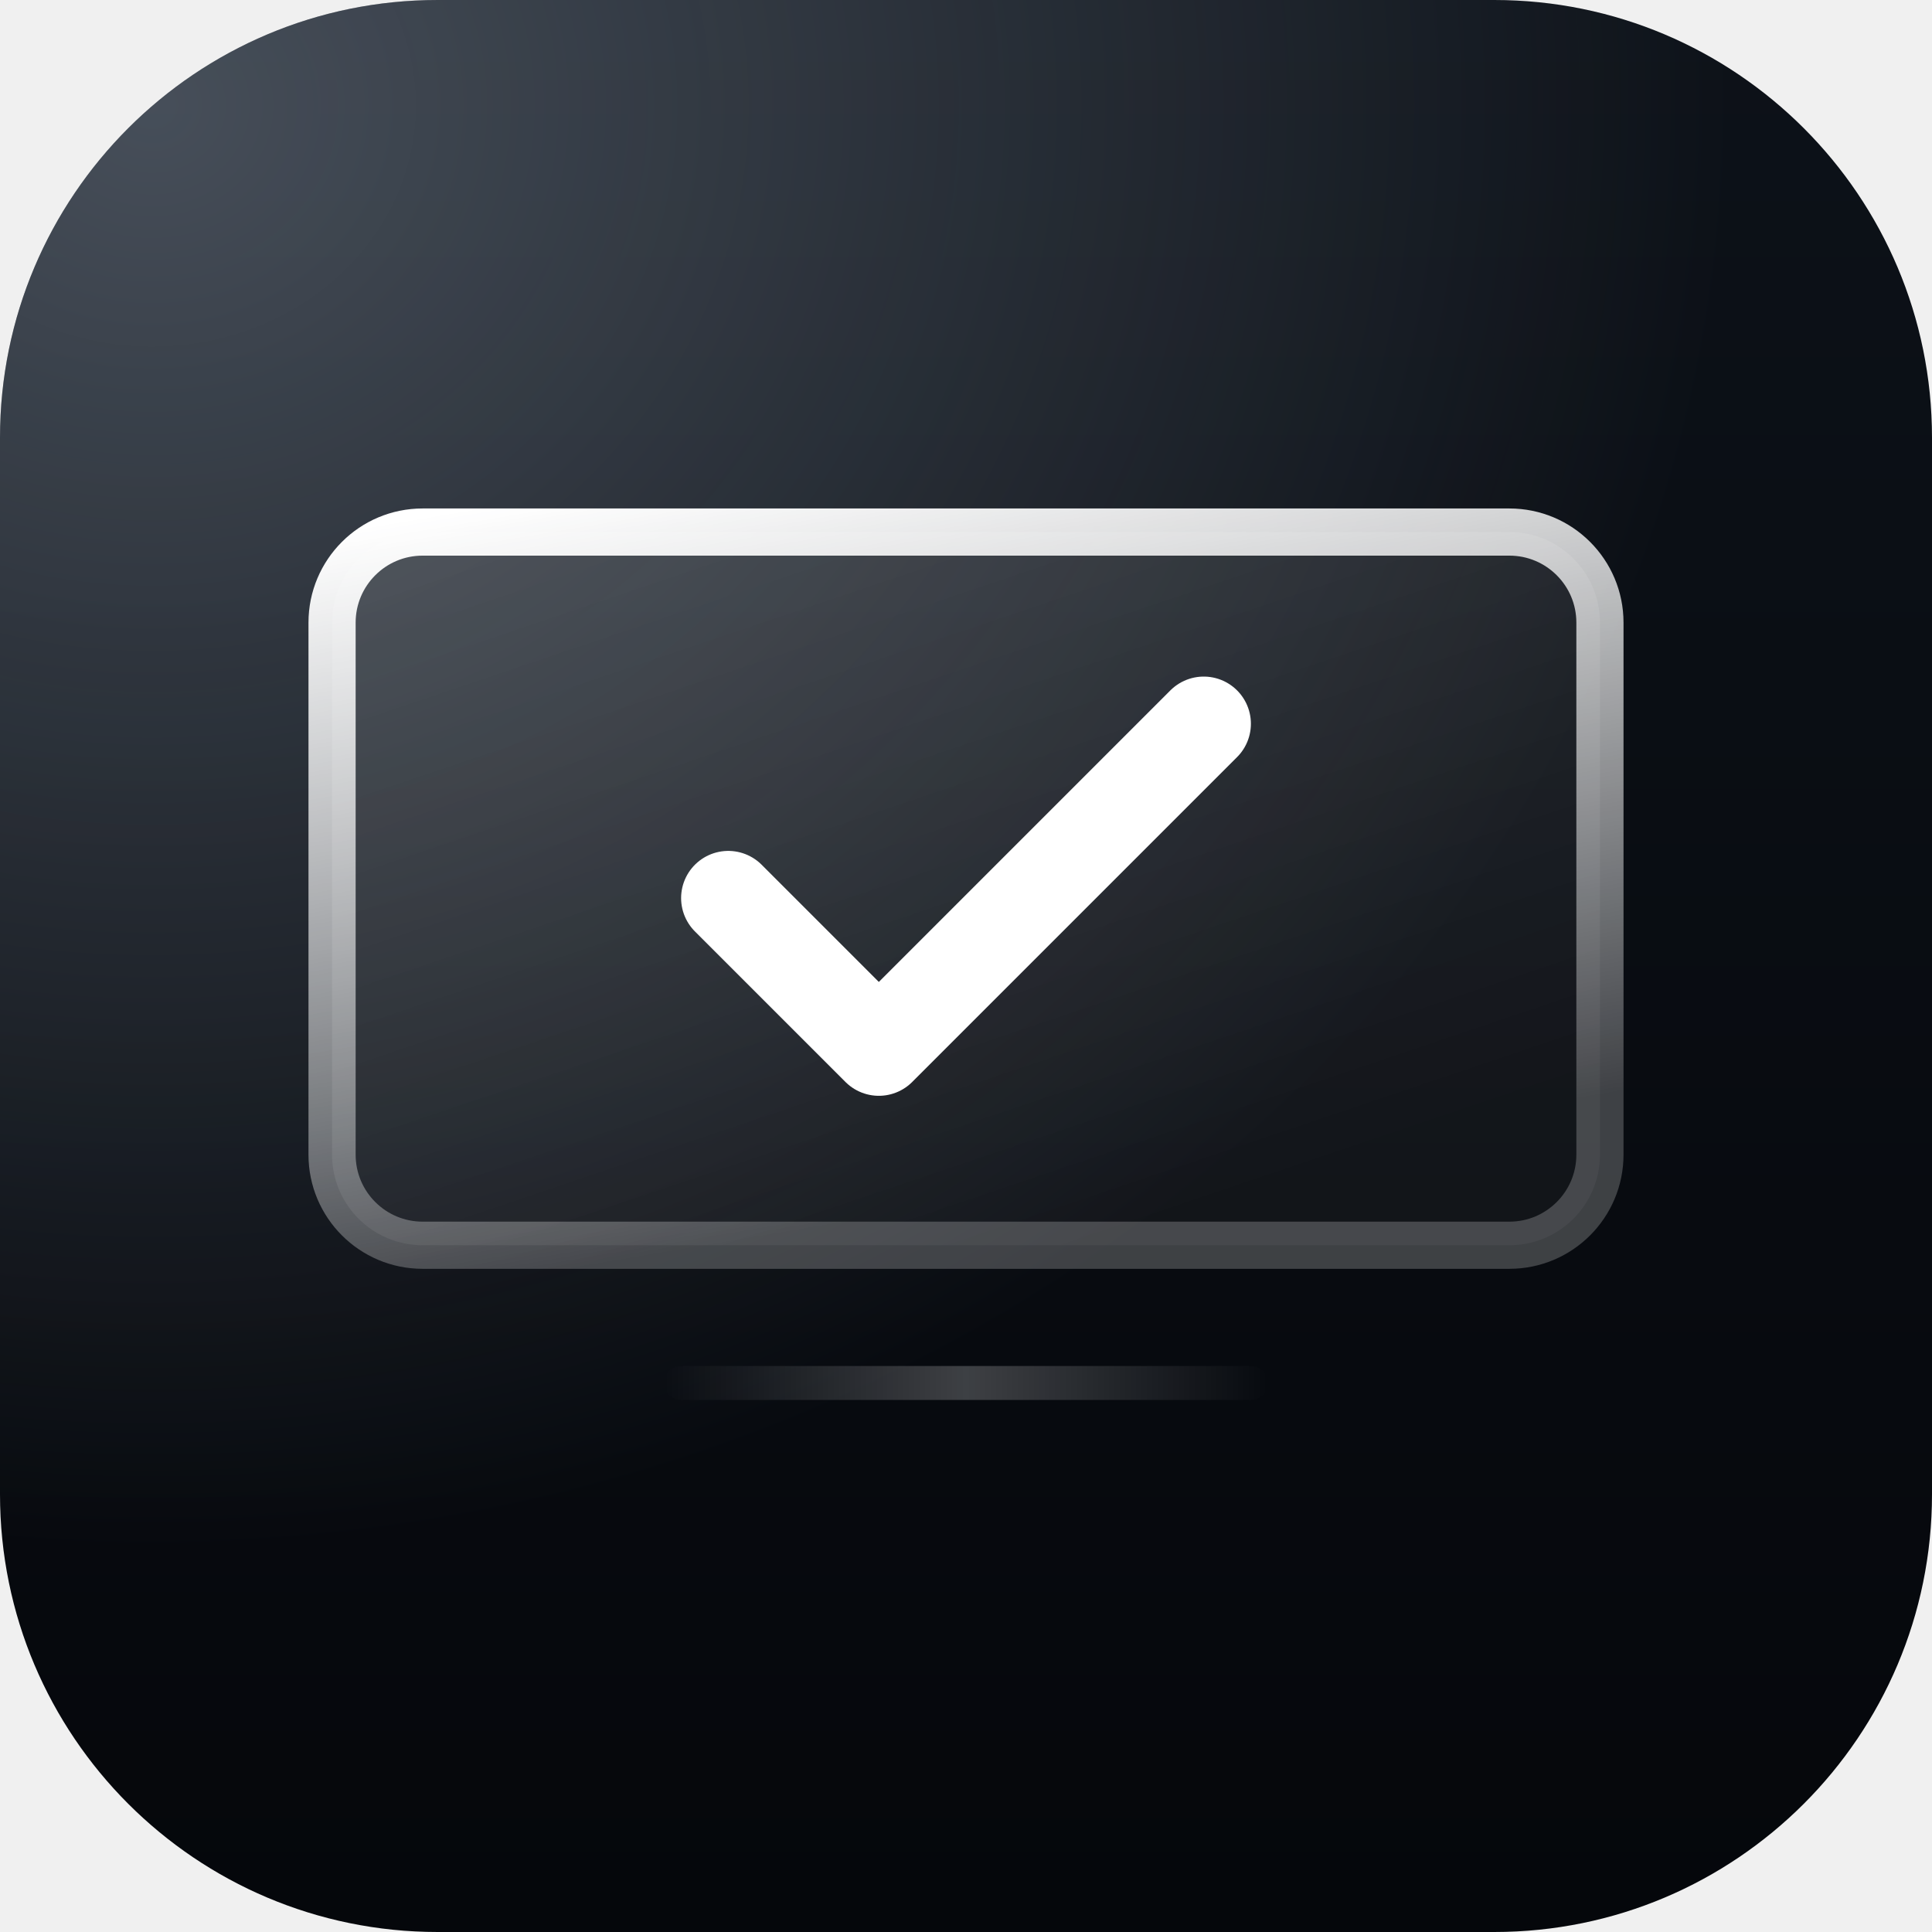
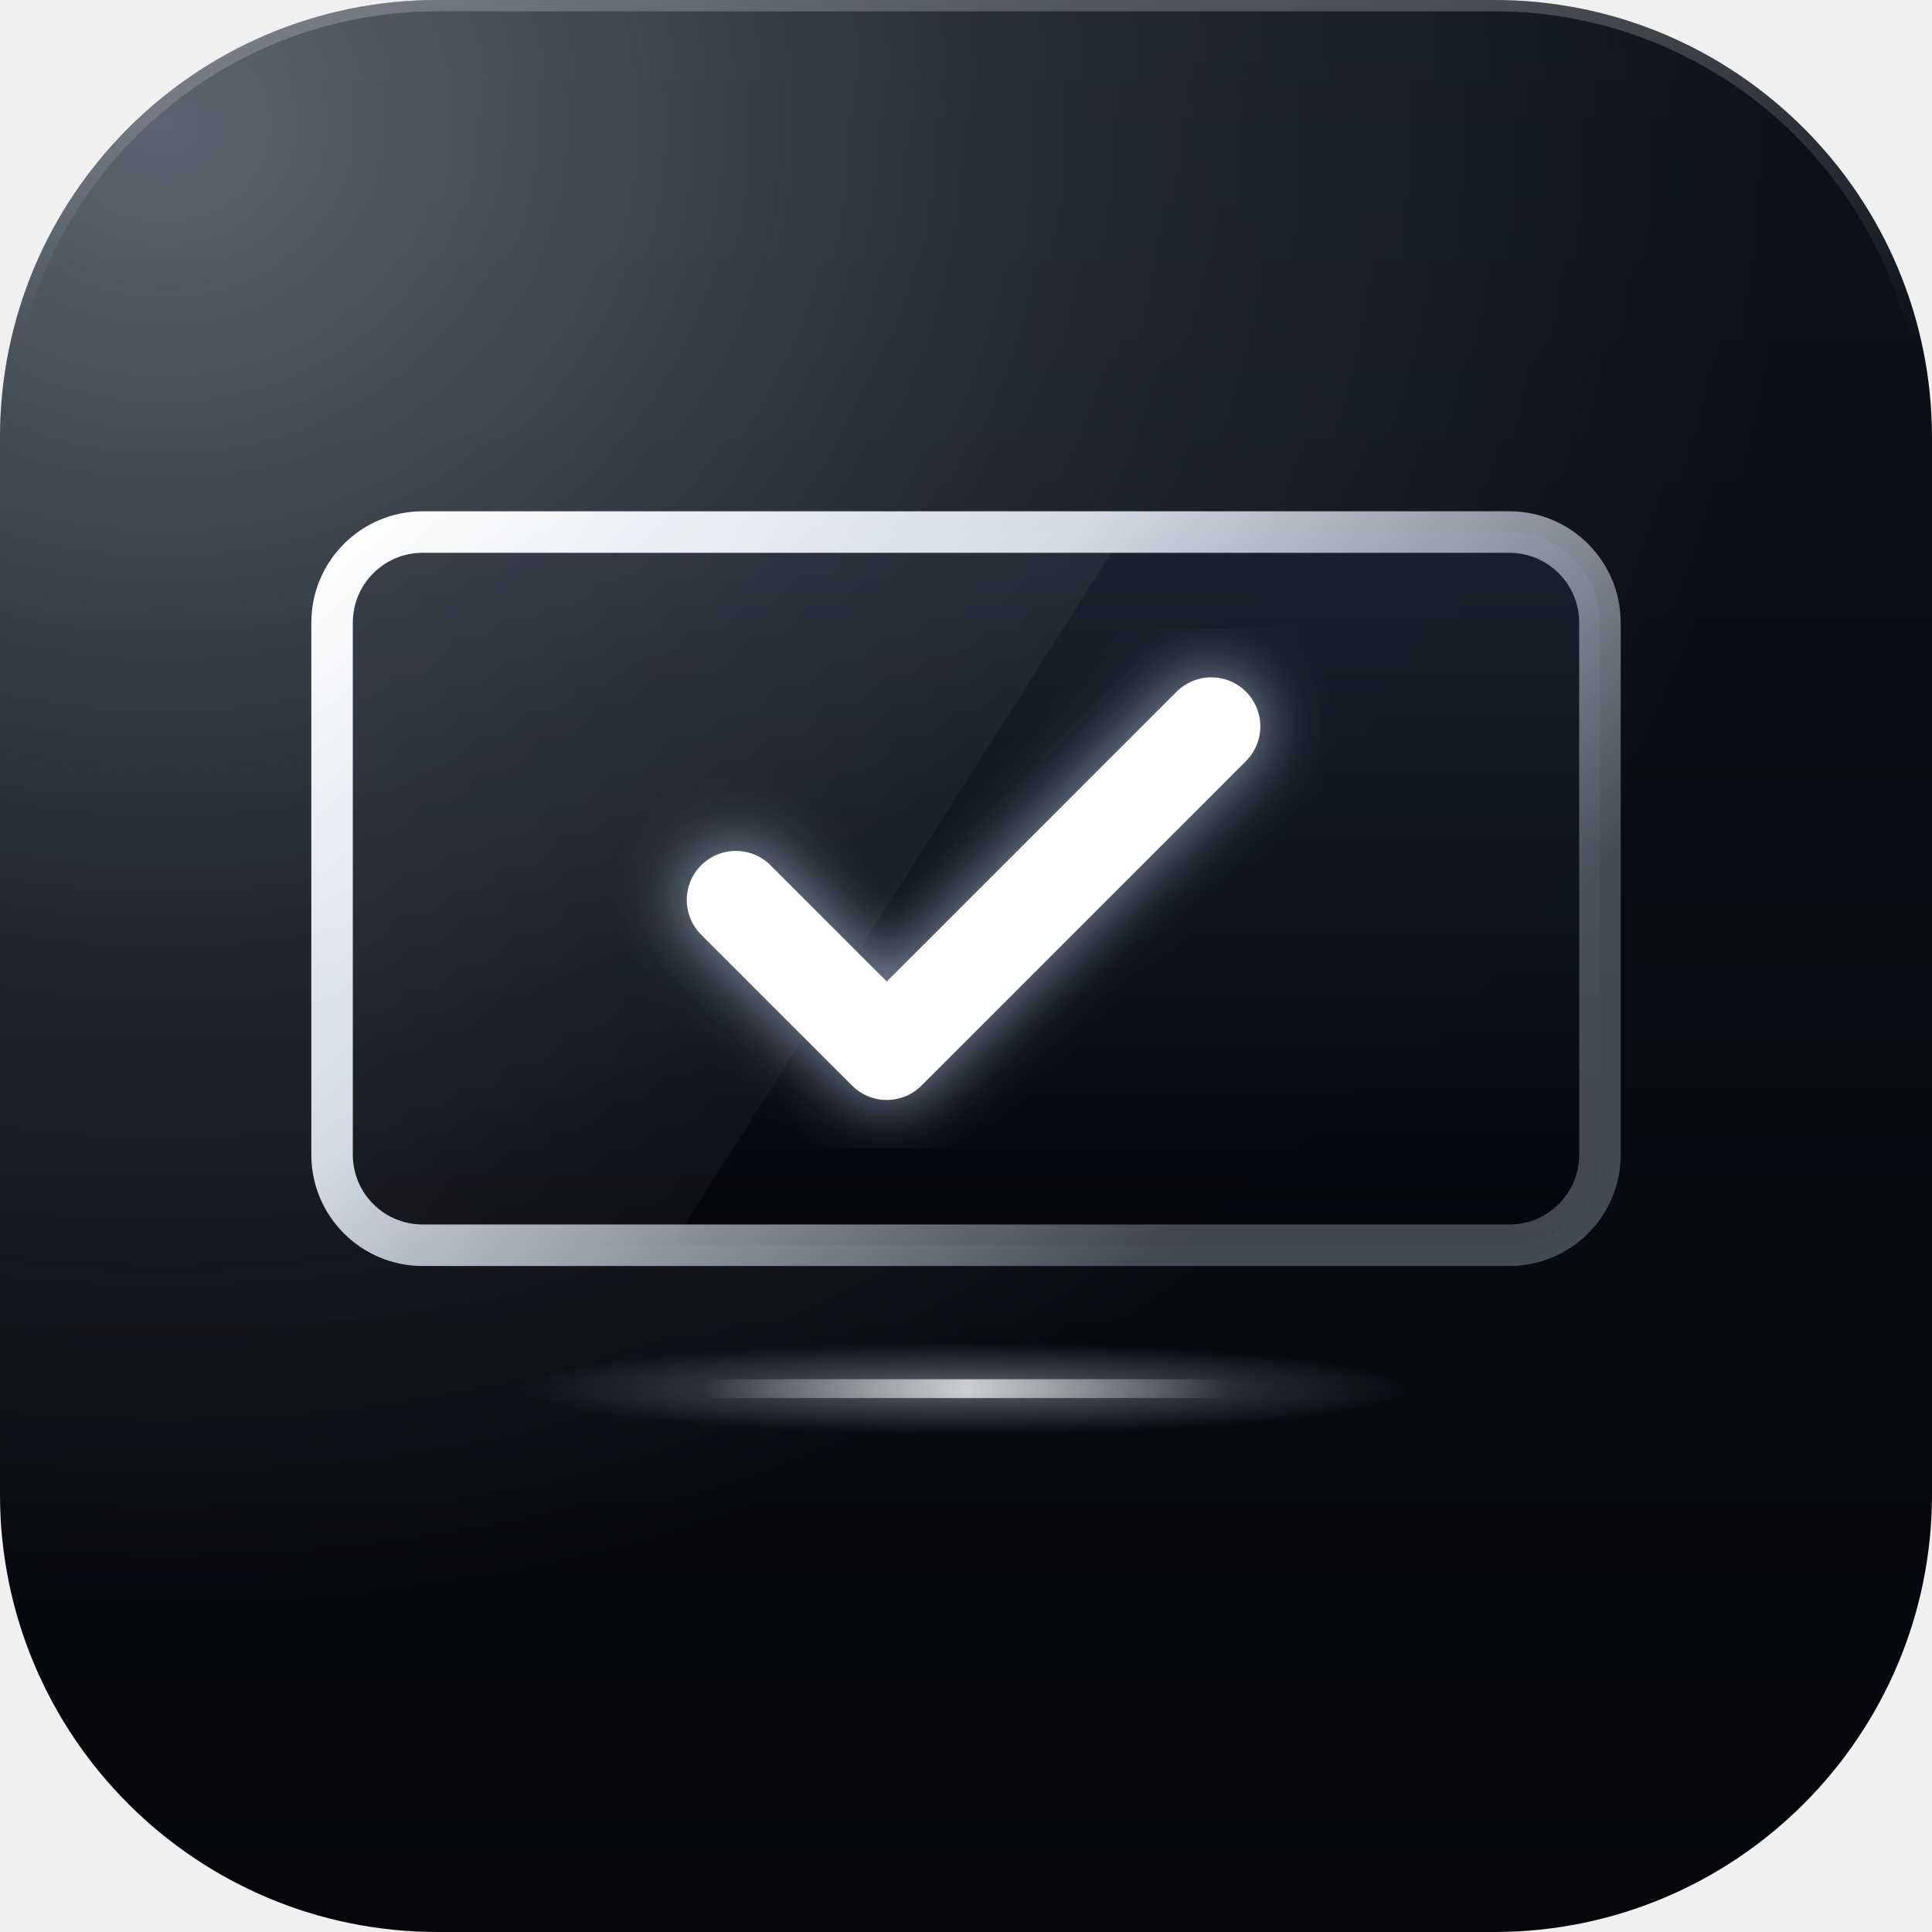
<svg xmlns="http://www.w3.org/2000/svg" viewBox="0 0 512 512" width="512" height="512">
  <defs>
    <linearGradient id="g" x1="0" y1="0" x2="0" y2="1">
      <stop offset="0" stop-color="#0d1219" />
      <stop offset="1" stop-color="#05070b" />
    </linearGradient>
-     <radialGradient id="licht" cx="0" cy="0" r="1" gradientUnits="userSpaceOnUse" gradientTransform="translate(40 30) scale(420 380)">
-       <stop offset="0" stop-color="#cedef2" stop-opacity=".30" />
-       <stop offset="1" stop-color="#cedef2" stop-opacity="0" />
+     <radialGradient id="licht" cx="0" cy="0" r="1" gradientUnits="userSpaceOnUse" gradientTransform="translate(40 30) scale(440 400)">
+       <stop offset="0" stop-color="#d4e3f6" stop-opacity="0.4" />
+       <stop offset=".55" stop-color="#d4e3f6" stop-opacity="0.120" />
+       <stop offset="1" stop-color="#d4e3f6" stop-opacity="0" />
    </radialGradient>
-     <linearGradient id="kante" x1="0" y1="0" x2=".3" y2="1">
+     <linearGradient id="rand" x1="0" y1="0" x2="0" y2="1">
+       <stop offset="0" stop-color="#fff" stop-opacity=".22" />
+       <stop offset=".18" stop-color="#fff" stop-opacity="0" />
+     </linearGradient>
+     <linearGradient id="tiefe" x1="0" y1="0" x2="0" y2="1">
+       <stop offset="0" stop-color="#1a2230" />
+       <stop offset="1" stop-color="#03050a" />
+     </linearGradient>
+     <linearGradient id="kante" gradientUnits="userSpaceOnUse" x1="88" y1="141" x2="272.8" y2="358.35">
      <stop offset="0" stop-color="#fff" />
-       <stop offset="1" stop-color="#fff" stop-opacity=".22" />
+       <stop offset=".45" stop-color="#e6eef9" stop-opacity="0.9" />
+       <stop offset="1" stop-color="#cfdcee" stop-opacity="0.3" />
    </linearGradient>
-     <linearGradient id="glas" x1="0" y1="0" x2=".6" y2="1">
-       <stop offset="0" stop-color="#fff" stop-opacity=".14" />
-       <stop offset="1" stop-color="#fff" stop-opacity=".04" />
-     </linearGradient>
-     <linearGradient id="schimmer" x1="0" y1="0" x2="1" y2="0">
-       <stop offset="0" stop-color="#fff" stop-opacity="0" />
-       <stop offset=".5" stop-color="#fff" stop-opacity=".22" />
+     <linearGradient id="spiegel" gradientUnits="userSpaceOnUse" x1="88" y1="141" x2="278" y2="291">
+       <stop offset="0" stop-color="#fff" stop-opacity="0.14" />
      <stop offset="1" stop-color="#fff" stop-opacity="0" />
    </linearGradient>
+     <linearGradient id="oberlicht" x1="0" y1="0" x2="1" y2="0">
+       <stop offset="0" stop-color="#fff" stop-opacity="0" />
+       <stop offset=".3" stop-color="#fff" stop-opacity=".55" />
+       <stop offset="1" stop-color="#fff" stop-opacity="0" />
+     </linearGradient>
+     <radialGradient id="schein" cx=".5" cy=".5" r=".5">
+       <stop offset="0" stop-color="#dbe8fa" stop-opacity="0.38" />
+       <stop offset="1" stop-color="#dbe8fa" stop-opacity="0" />
+     </radialGradient>
+     <linearGradient id="linie" x1="0" y1="0" x2="1" y2="0">
+       <stop offset="0" stop-color="#fff" stop-opacity="0" />
+       <stop offset=".5" stop-color="#fff" stop-opacity="0.7" />
+       <stop offset="1" stop-color="#fff" stop-opacity="0" />
+     </linearGradient>
+     <clipPath id="scheibe">
+       <rect x="88" y="141" width="336" height="189" rx="24" />
+     </clipPath>
+     <filter id="glimmen" x="-30%" y="-30%" width="160%" height="160%">
+       <feGaussianBlur stdDeviation="8" />
+     </filter>
  </defs>
  <rect width="512" height="512" rx="116" fill="url(#g)" />
  <rect width="512" height="512" rx="116" fill="url(#licht)" />
-   <rect x="88" y="141" width="336" height="189" rx="24" fill="url(#glas)" stroke="url(#kante)" stroke-width="12.5" />
-   <path d="M193 238 l39.9 39.9 l86.1 -86.1" fill="none" stroke="#fff" stroke-width="25" stroke-linecap="round" stroke-linejoin="round" />
-   <rect x="176" y="362" width="160" height="9" rx="4.5" fill="url(#schimmer)" />
+   <rect x="1.5" y="1.5" width="509" height="509" rx="114.5" fill="none" stroke="url(#rand)" stroke-width="3" />
+   <rect x="88" y="141" width="336" height="189" rx="24" fill="url(#tiefe)" fill-opacity="0.95" />
+   <g clip-path="url(#scheibe)">
+     <path d="M88 141 H298 L178 330 H88 Z" fill="url(#spiegel)" />
+   </g>
+   <path d="M195.0 238.5 l40 40 l86 -86" fill="none" stroke="#cfe0ff" stroke-opacity="0.55" stroke-width="30" stroke-linecap="round" stroke-linejoin="round" filter="url(#glimmen)" />
+   <path d="M195.0 238.5 l40 40 l86 -86" fill="none" stroke="#fff" stroke-width="26" stroke-linecap="round" stroke-linejoin="round" />
+   <rect x="88" y="141" width="336" height="189" rx="24" fill="none" stroke="url(#kante)" stroke-width="11" />
+   <path d="M118 149.5 H394" stroke="url(#oberlicht)" stroke-width="3" stroke-linecap="round" />
+   <ellipse cx="256.0" cy="368" rx="118" ry="12" fill="url(#schein)" />
+   <rect x="186.0" y="365.5" width="140" height="5" rx="2.5" fill="url(#linie)" />
</svg>
